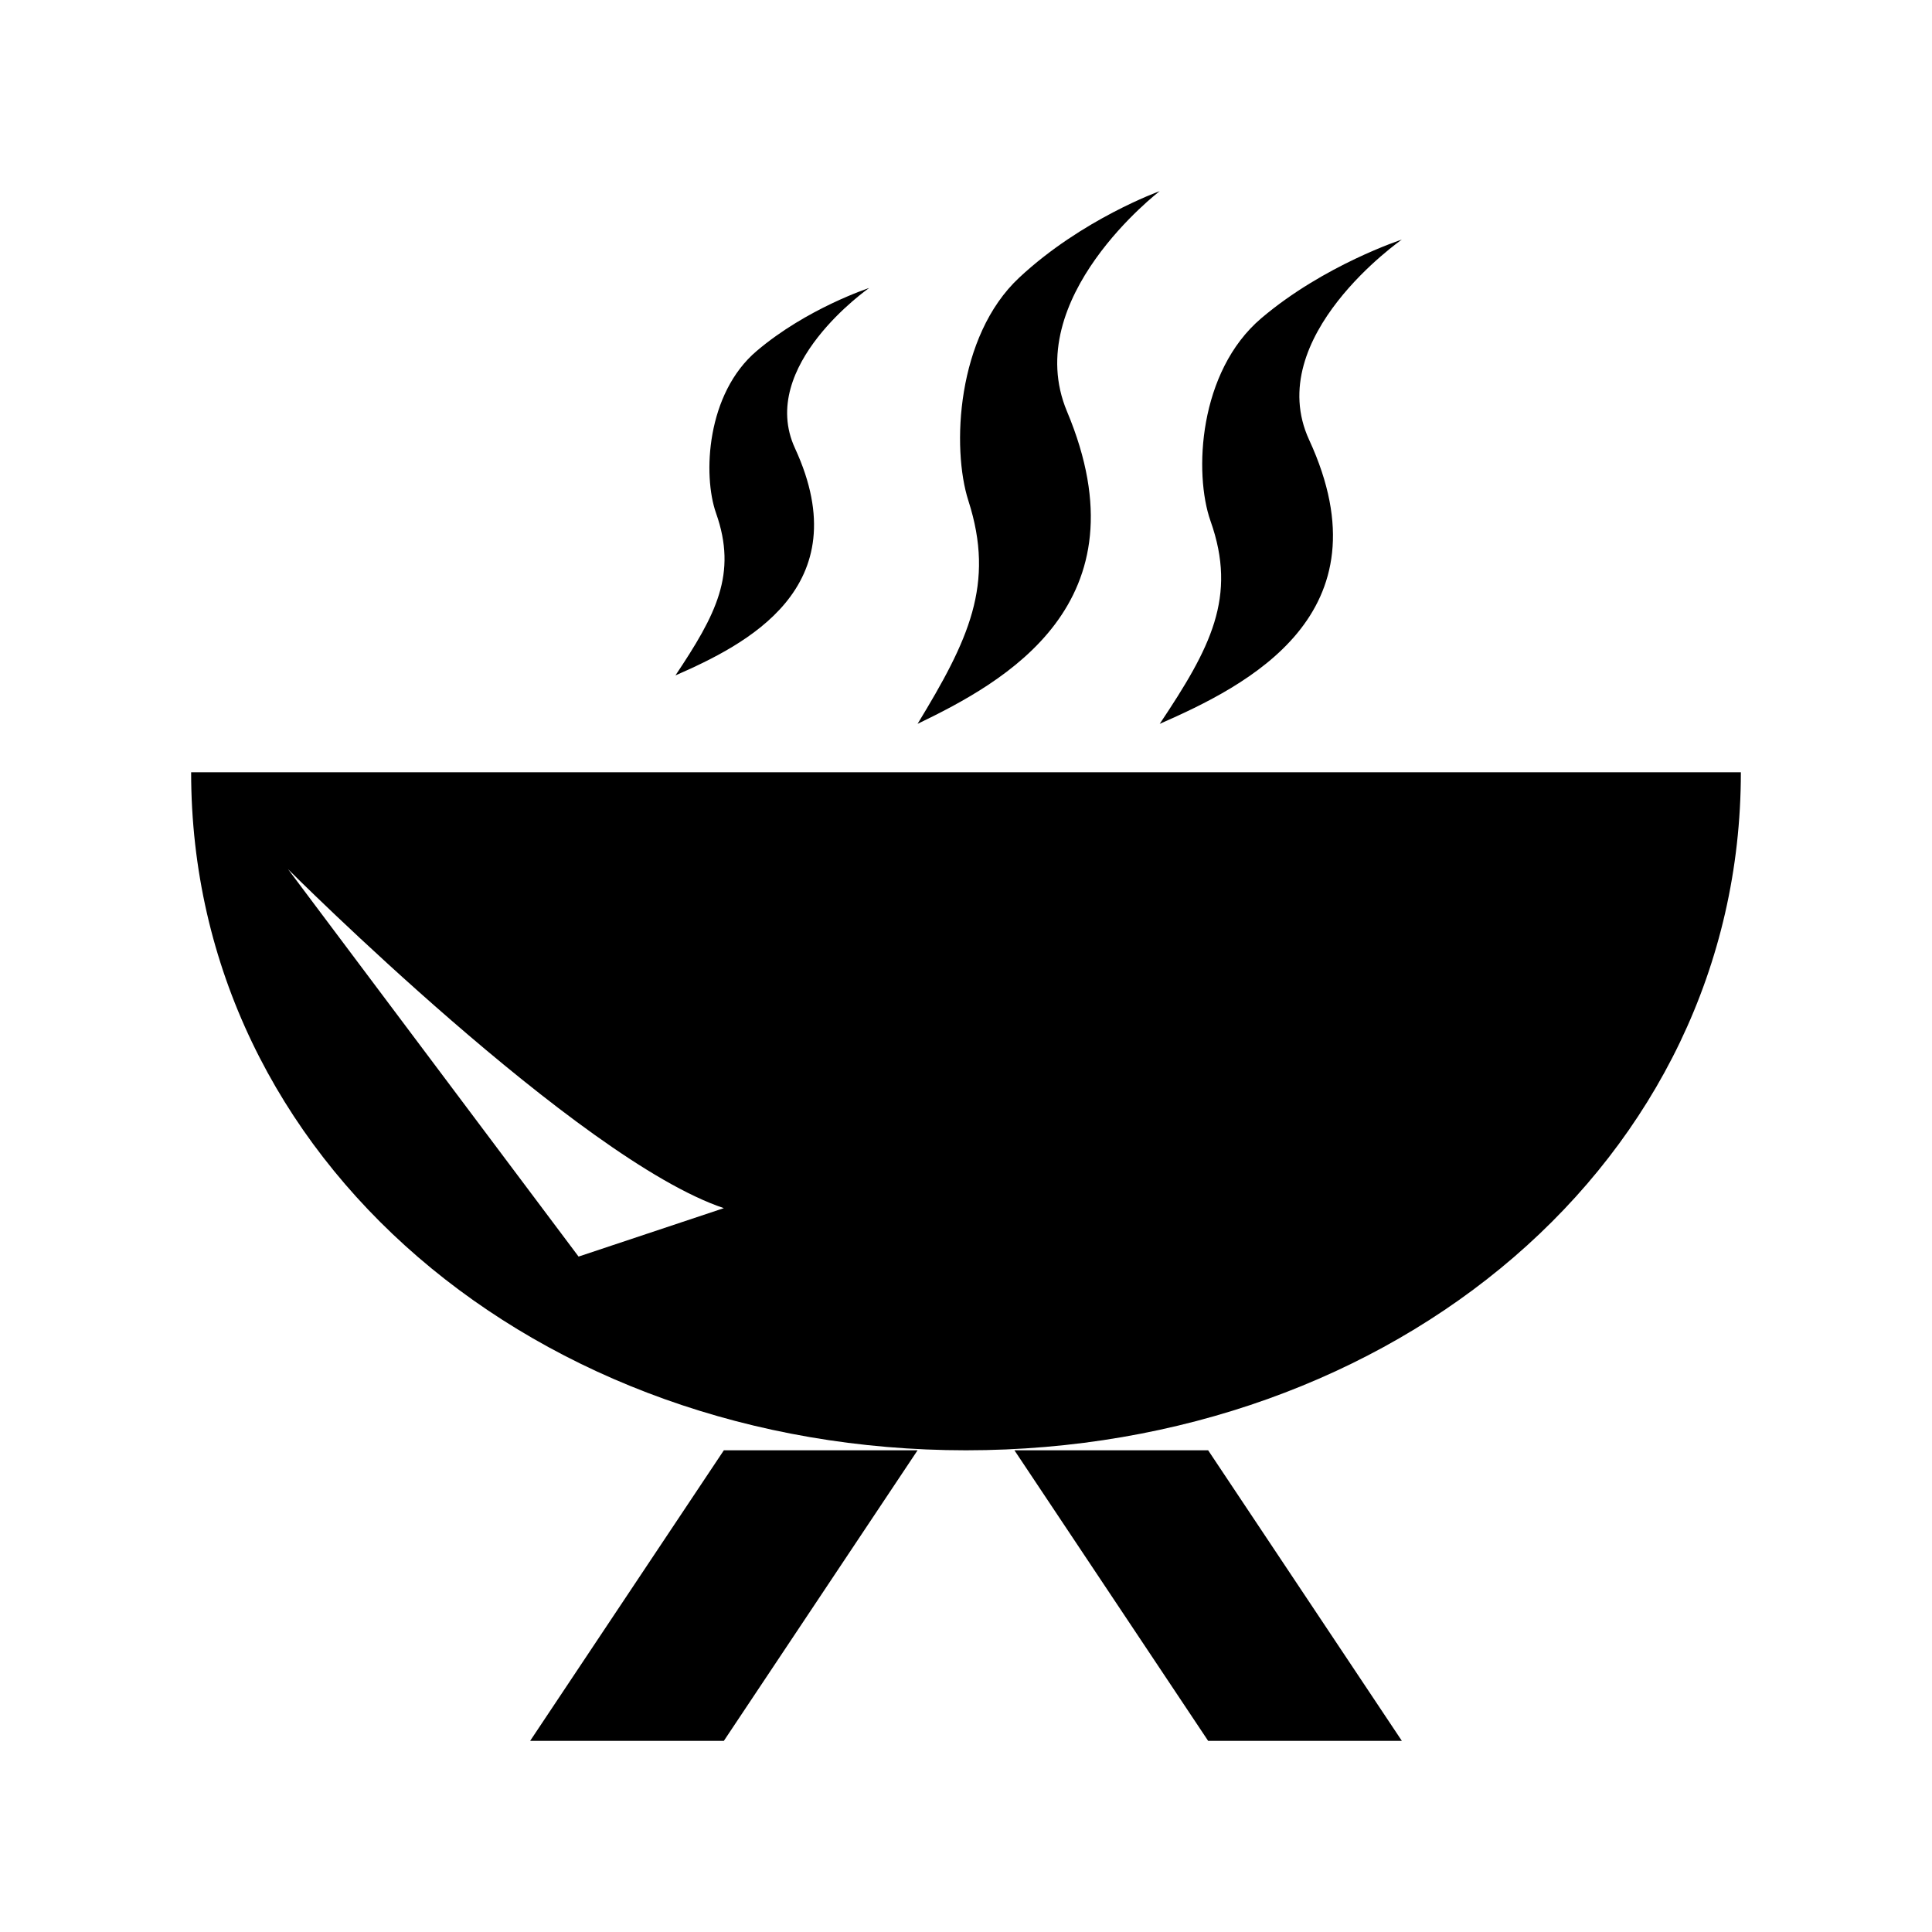
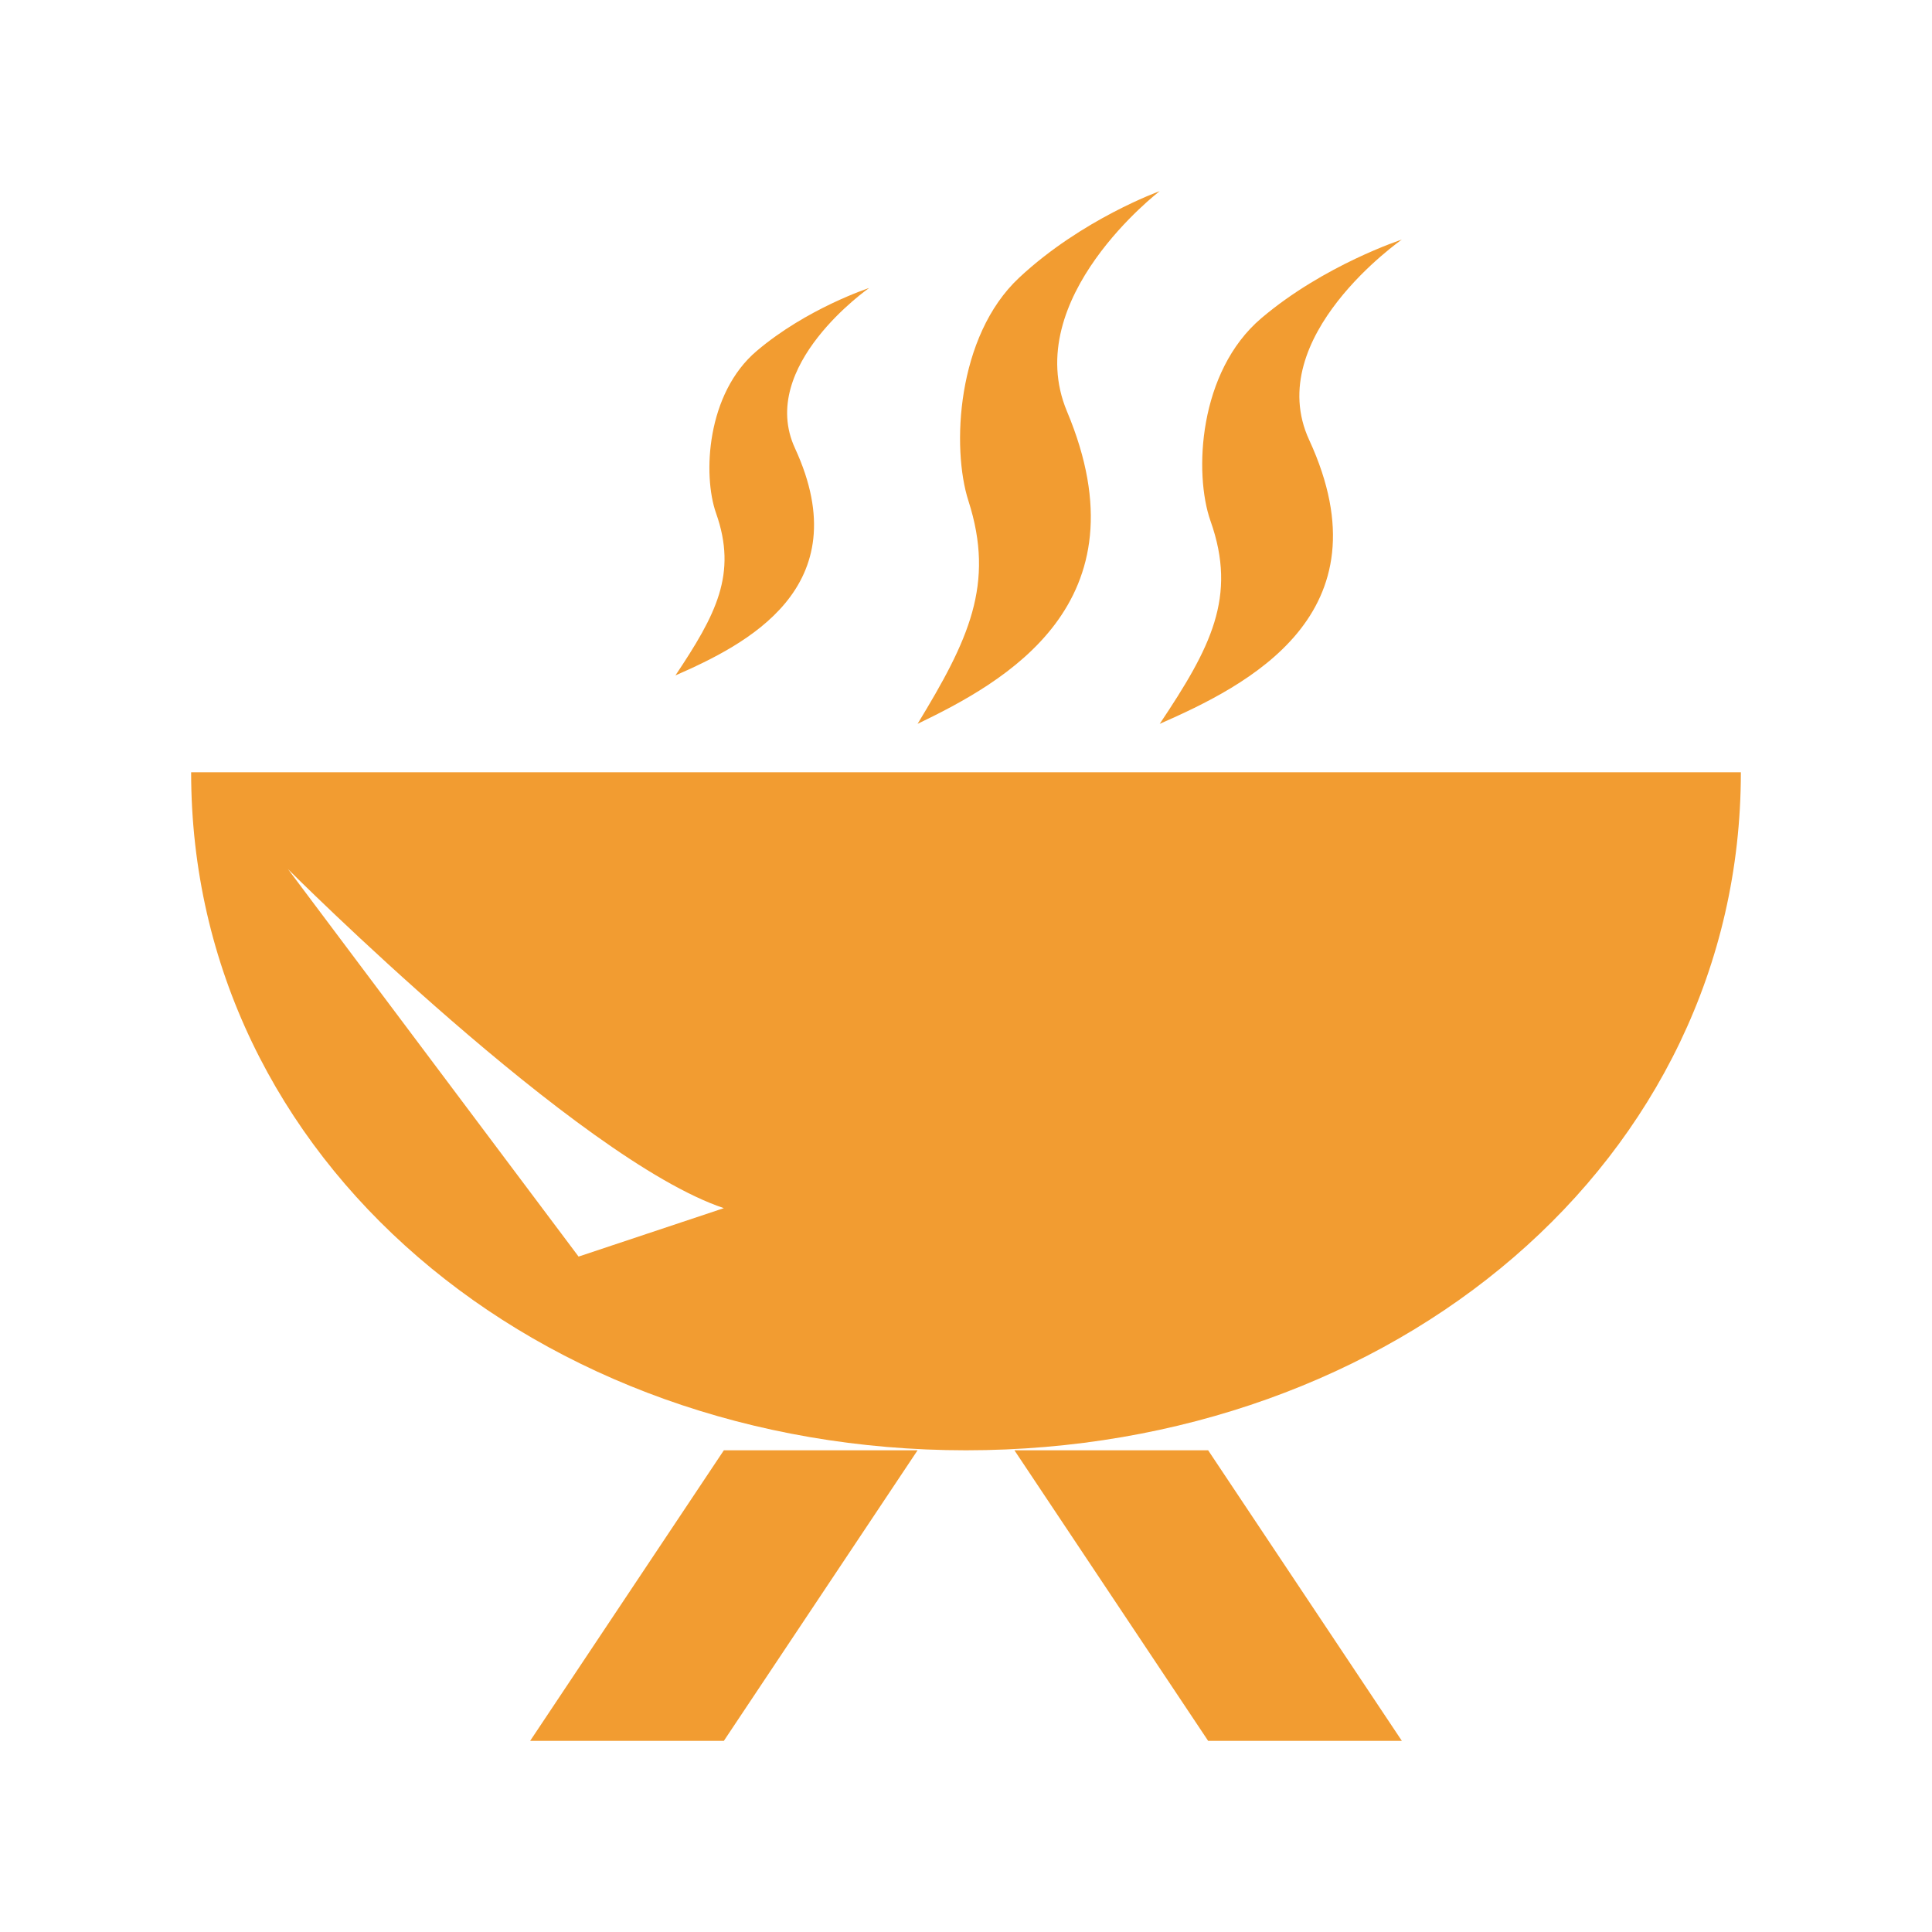
<svg xmlns="http://www.w3.org/2000/svg" version="1.1" id="Layer_1" x="0px" y="0px" width="500px" height="500px" viewBox="0 0 500 500" enable-background="new 0 0 500 500" xml:space="preserve">
  <g>
    <g>
-       <path fill-rule="evenodd" clip-rule="evenodd" d="M300.134,187.333c22.429-9.854,59.575-28.2,38.672-73.489    C326.541,87.231,362.801,62,362.801,62s-20.119,6.555-36.363,20.346c-16.244,13.791-17.521,40.135-13.152,52.504    C320.253,154.516,313.285,167.646,300.134,187.333z M49.466,199.867c0,100.638,89.774,175.467,200.534,175.467    c110.739,0,200.534-74.829,200.534-175.467H49.466z M149.733,325.201l-75.2-100.268c0,0,75.2,75.2,112.8,87.733L149.733,325.201z     M276.139,106.485c-12.266-29.272,23.995-57.019,23.995-57.019s-20.12,7.215-36.363,22.387    c-16.244,15.151-17.522,44.155-13.152,57.74c6.967,21.665,0,36.095-13.152,57.74C259.895,176.511,297.041,156.289,276.139,106.485    z M137.2,450.534h50.133l50.134-75.2h-50.134L137.2,450.534z M262.533,375.334l50.134,75.2h50.134l-50.134-75.2H262.533z     M205.742,116.008c-9.833-21.294,19.192-41.476,19.192-41.476s-16.1,5.257-29.087,16.285    c-13.007,11.008-14.018,32.117-10.534,41.991c5.566,15.749,0,26.242-10.513,41.991    C192.755,166.925,222.459,152.228,205.742,116.008z" />
+       <path fill-rule="evenodd" clip-rule="evenodd" fill="#F29C31" d="M300.134,187.333c22.429-9.854,59.575-28.2,38.672-73.489    C326.541,87.231,362.801,62,362.801,62s-20.119,6.555-36.363,20.346c-16.244,13.791-17.521,40.135-13.152,52.504    C320.253,154.516,313.285,167.646,300.134,187.333z M49.466,199.867c0,100.638,89.774,175.467,200.534,175.467    c110.739,0,200.534-74.829,200.534-175.467H49.466z M149.733,325.201l-75.2-100.268c0,0,75.2,75.2,112.8,87.733L149.733,325.201z     M276.139,106.485c-12.266-29.272,23.995-57.019,23.995-57.019s-20.12,7.215-36.363,22.387    c-16.244,15.151-17.522,44.155-13.152,57.74c6.967,21.665,0,36.095-13.152,57.74C259.895,176.511,297.041,156.289,276.139,106.485    z M137.2,450.534h50.133l50.134-75.2h-50.134L137.2,450.534z M262.533,375.334l50.134,75.2h50.134l-50.134-75.2H262.533z     M205.742,116.008c-9.833-21.294,19.192-41.476,19.192-41.476s-16.1,5.257-29.087,16.285    c-13.007,11.008-14.018,32.117-10.534,41.991c5.566,15.749,0,26.242-10.513,41.991    C192.755,166.925,222.459,152.228,205.742,116.008z" />
    </g>
  </g>
</svg>
